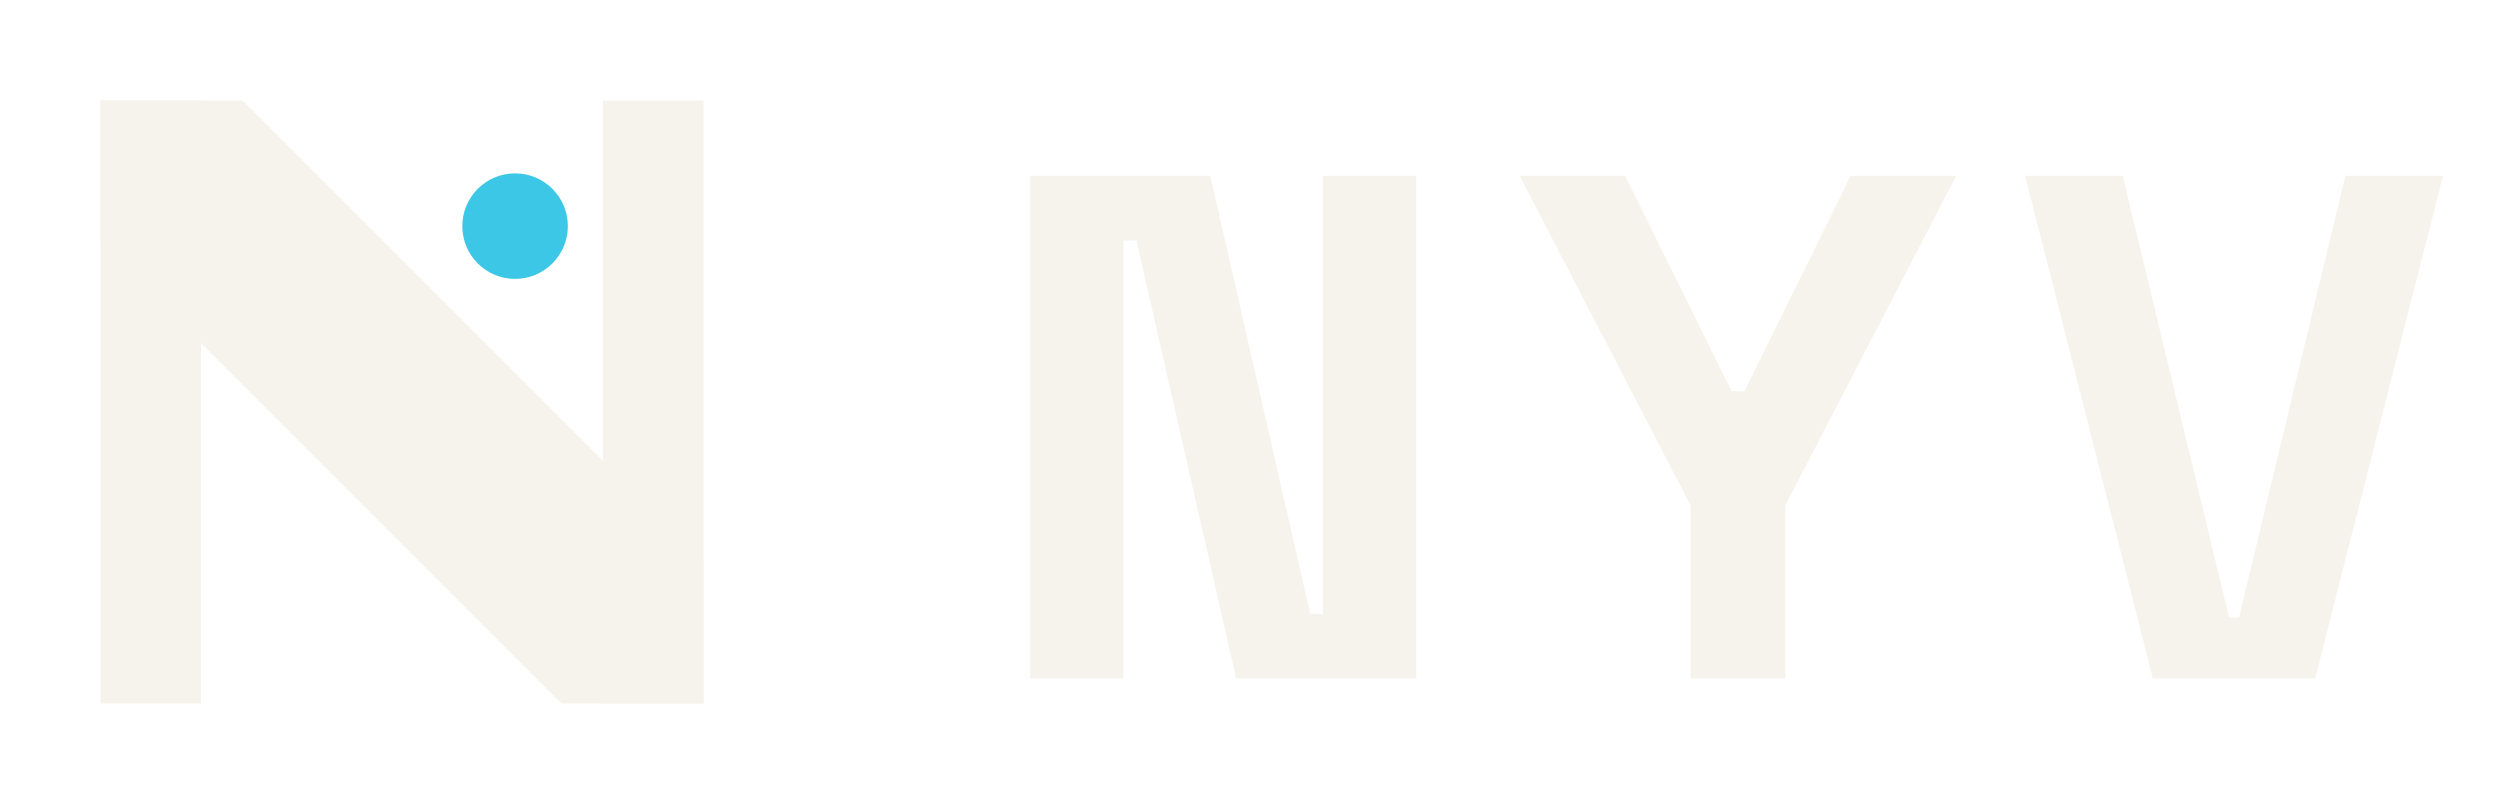
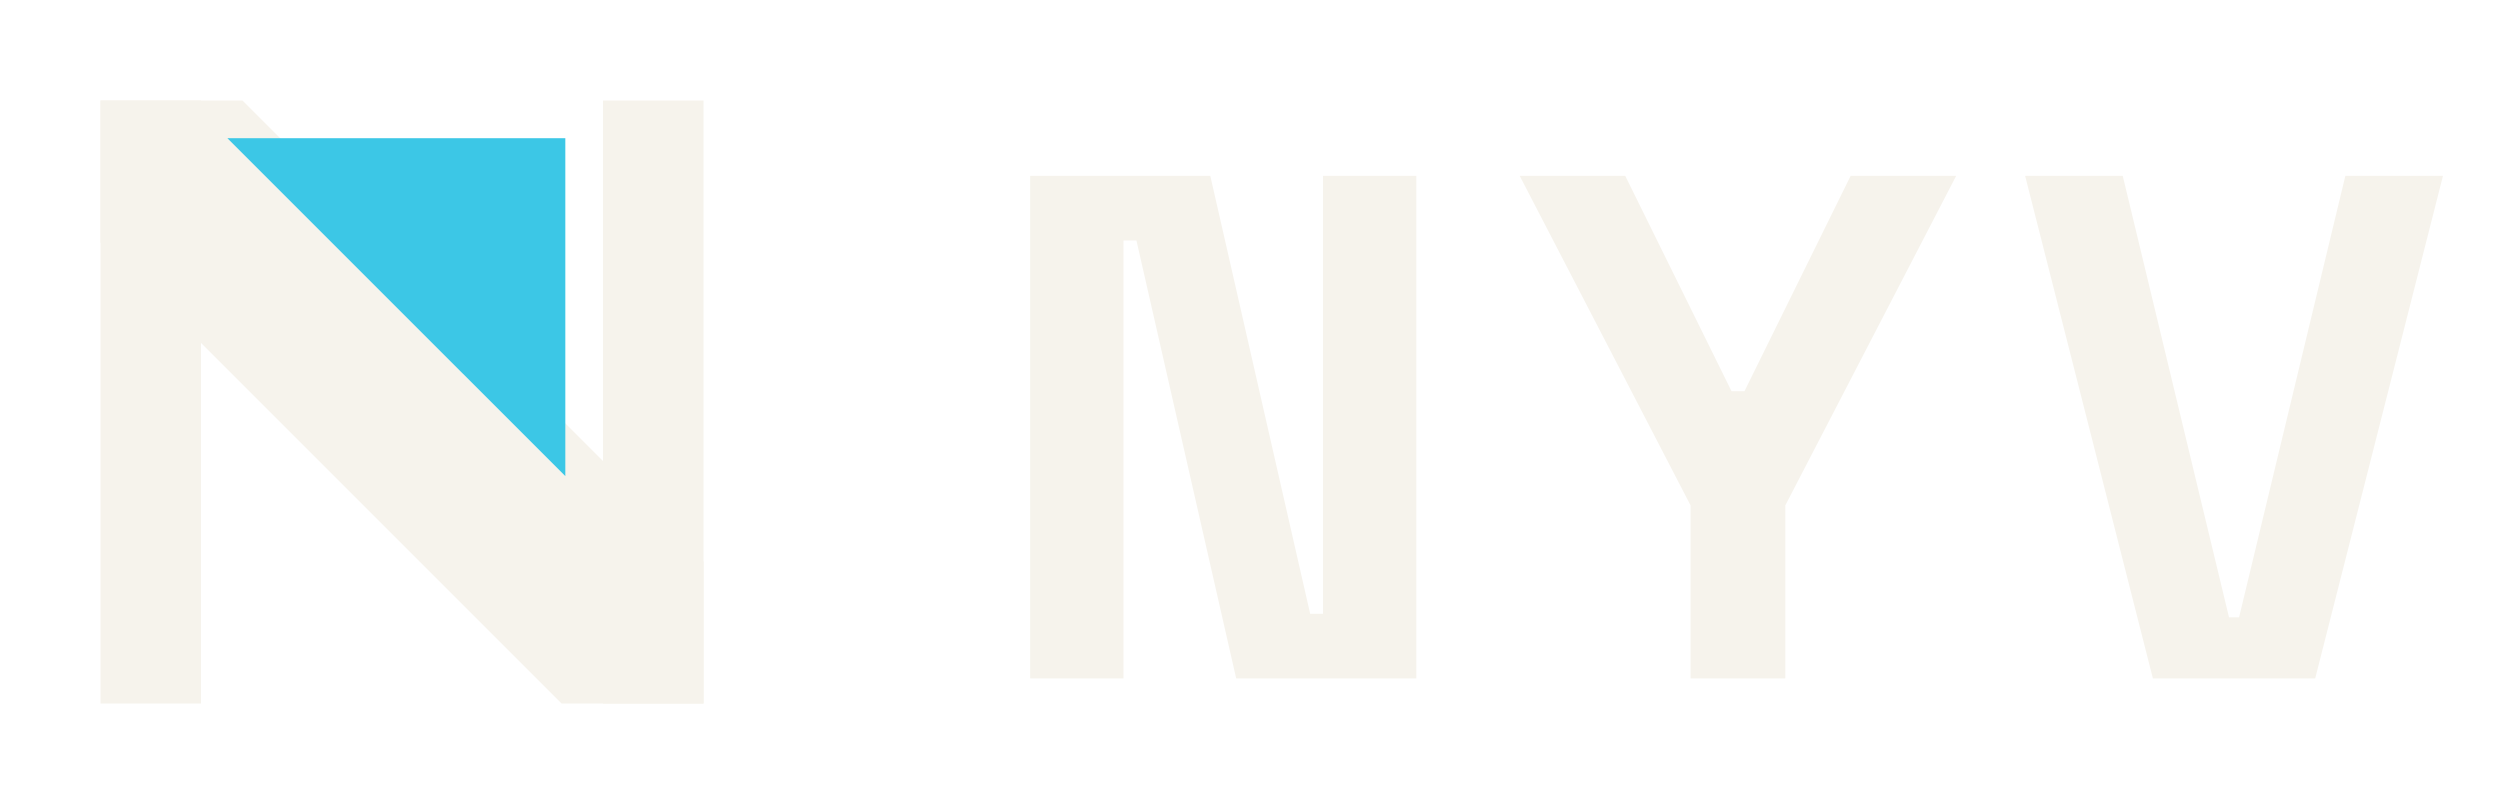
<svg xmlns="http://www.w3.org/2000/svg" viewBox="0 0 199 64" width="199" height="64" role="img" aria-label="NYV">
  <rect x="8" y="8" width="8" height="48" fill="#f6f3ec" />
  <rect x="48" y="8" width="8" height="48" fill="#f6f3ec" />
  <polygon points="8,8 19.3,8 56,44.7 56,56 44.7,56 8,19.3" fill="#f6f3ec" />
-   <circle cx="41" cy="18" r="4.2" fill="#3cc7e6" />
+   <polygon points="18.1,11 45,11 45,37.9" fill="#3cc7e6" />
  <path d="M89.43 54L82 54L82 14.00L96.34 14.00L104.29 48.86L105.31 48.86L105.31 14.00L112.74 14.00L112.74 54L98.40 54L90.46 19.14L89.43 19.14L89.43 54ZM142.11 54L134.57 54L134.57 40.23L120.97 14.00L129.37 14.00L137.83 31.14L138.86 31.14L147.31 14.00L155.71 14.00L142.11 40.23L142.11 54ZM184.29 54L171.37 54L161.20 14.00L168.97 14.00L177.43 49.14L178.23 49.14L186.69 14.00L194.46 14.00L184.29 54Z" fill="#f6f3ec" />
</svg>
